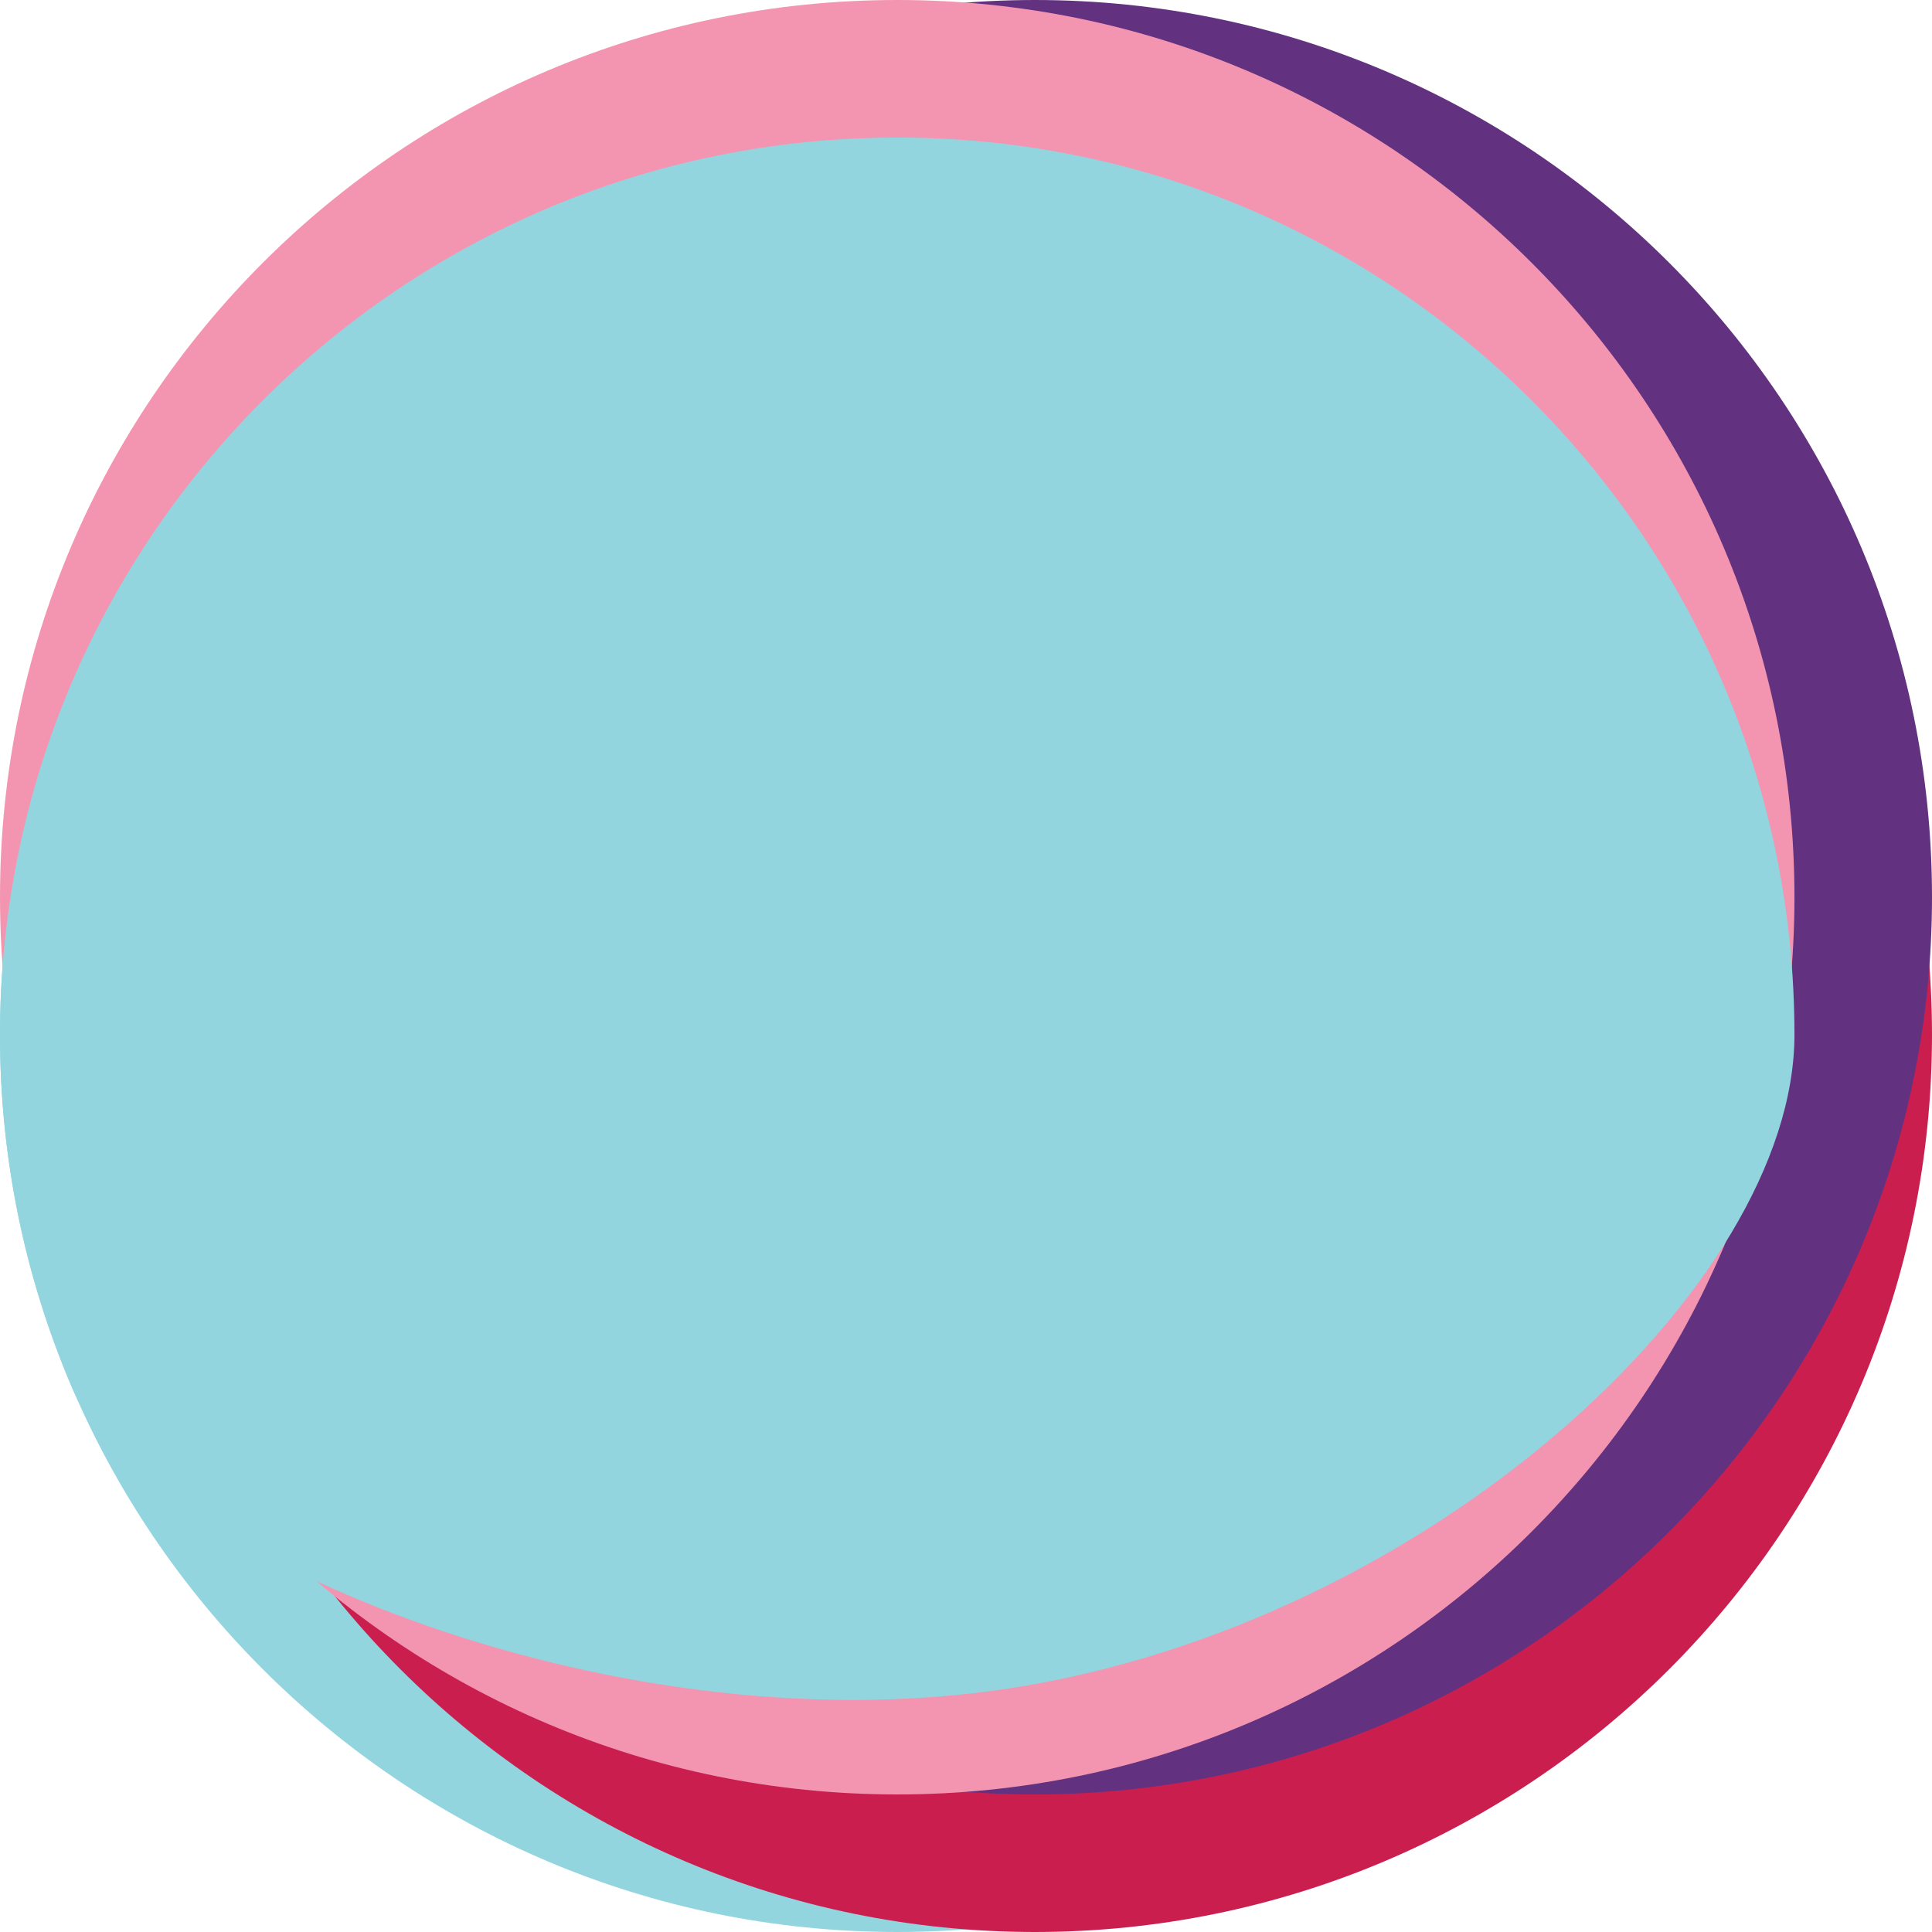
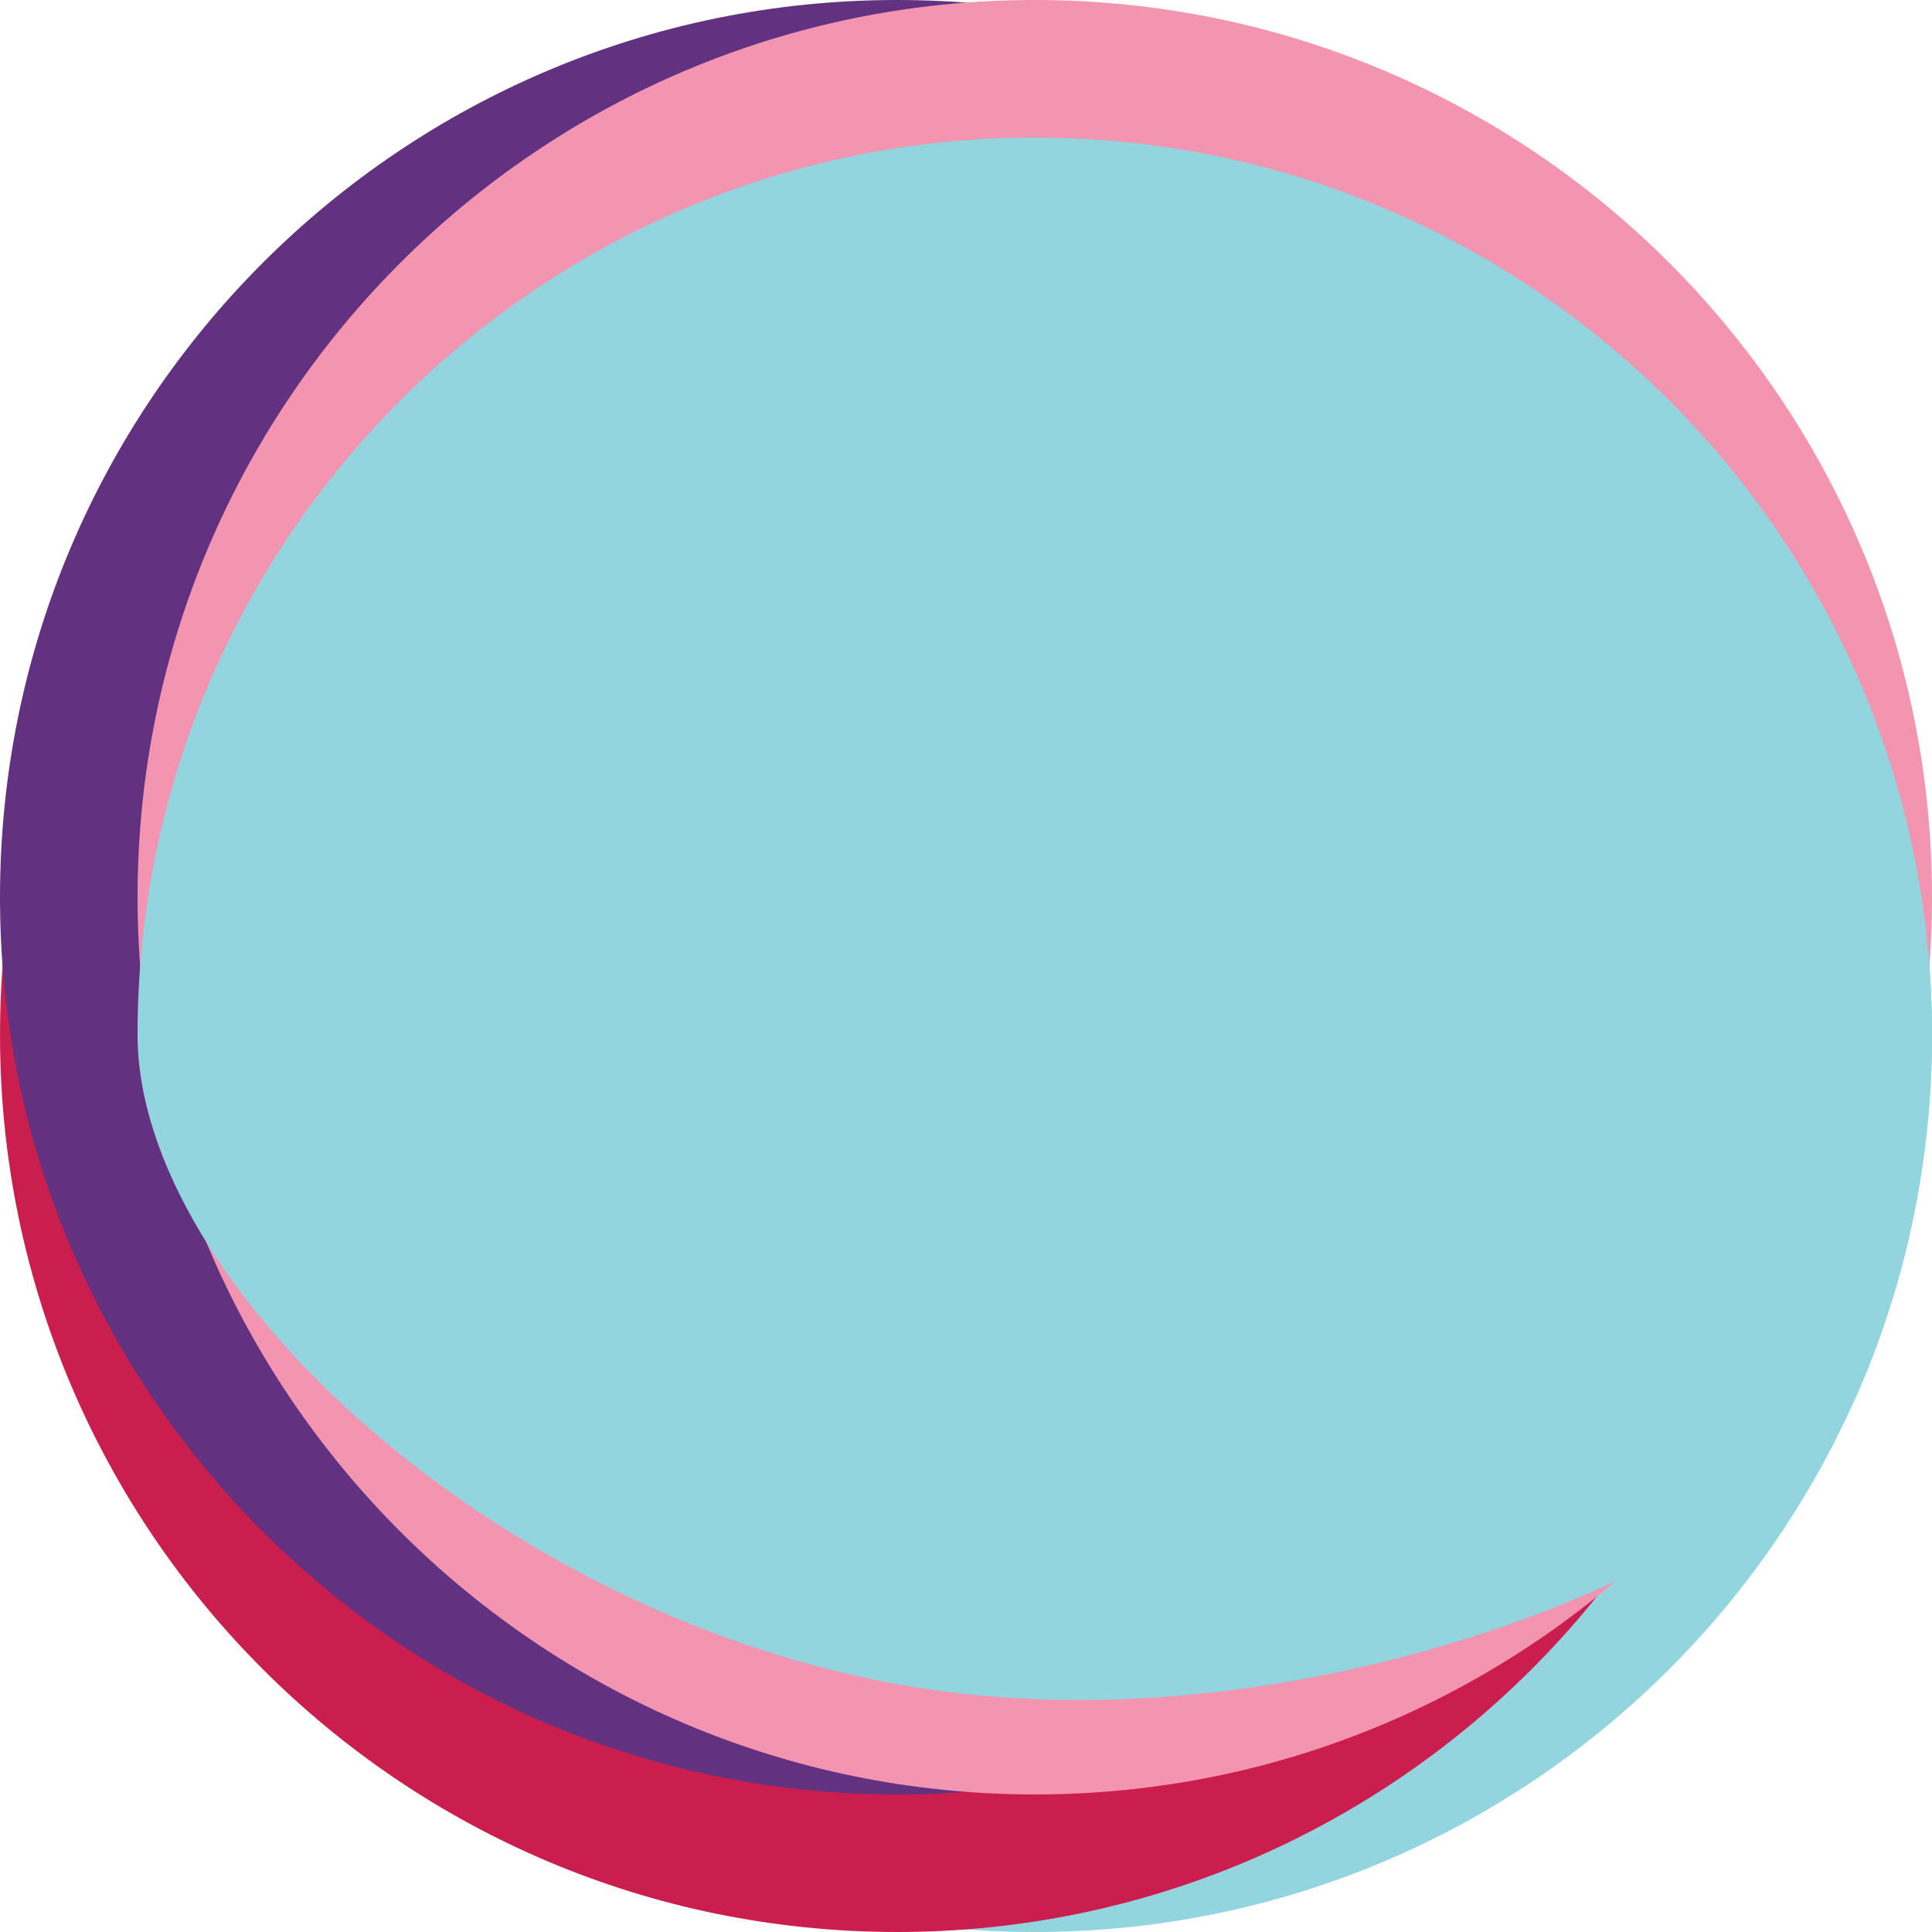
- <svg xmlns="http://www.w3.org/2000/svg" viewBox="0 0 500 500">
-   <defs>
-     <style>.a{fill:#93d5df;}.b{fill:#ca1f4e;}.c{fill:#623180;}.d{fill:#f395b1;}</style>
-   </defs>
-   <circle class="a" cx="232.2" cy="267.8" r="232.2" />
-   <circle class="b" cx="267.8" cy="267.8" r="232.2" />
-   <circle class="c" cx="267.8" cy="232.2" r="232.2" />
-   <circle class="d" cx="232.2" cy="232.2" r="232.2" />
-   <path class="a" d="M232.2,35.6c128.24,0,232.2,104,232.2,232.2,0,65.09-94.68,152.55-203.4,169.18C155.52,453.11,36.18,400,18.7,359.25A231.45,231.45,0,0,1,0,267.8C0,139.56,104,35.6,232.2,35.6Z" transform="translate(0 0)" />
+ <svg xmlns="http://www.w3.org/2000/svg" version="1.1" id="Layer_1" x="0px" y="0px" viewBox="0 0 500 500" style="enable-background:new 0 0 500 500;" xml:space="preserve">
+   <style type="text/css">
+ 	.st0{fill:#93D5DF;}
+ 	.st1{fill:#CA1F4E;}
+ 	.st2{fill:#623180;}
+ 	.st3{fill:#F395B1;}
+ </style>
+   <circle class="st0" cx="267.8" cy="267.8" r="232.2" />
+   <circle class="st1" cx="232.2" cy="267.8" r="232.2" />
+   <circle class="st2" cx="232.2" cy="232.2" r="232.2" />
+   <circle class="st3" cx="267.8" cy="232.2" r="232.2" />
+   <path class="st0" d="M500,267.8c0,31.4-6.3,62.6-18.7,91.5C463.8,400,344.5,453.1,239,437C130.3,420.3,35.6,332.9,35.6,267.8  c0-128.2,104-232.2,232.2-232.2C396,35.6,500,139.6,500,267.8z" />
</svg>
